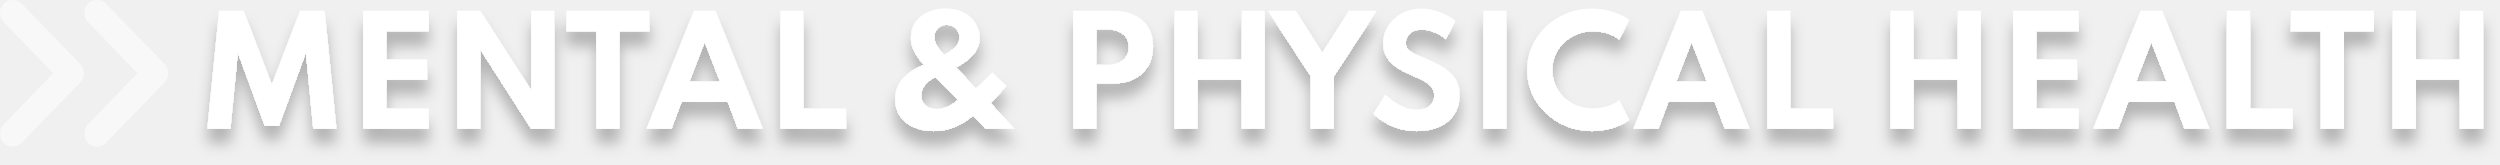
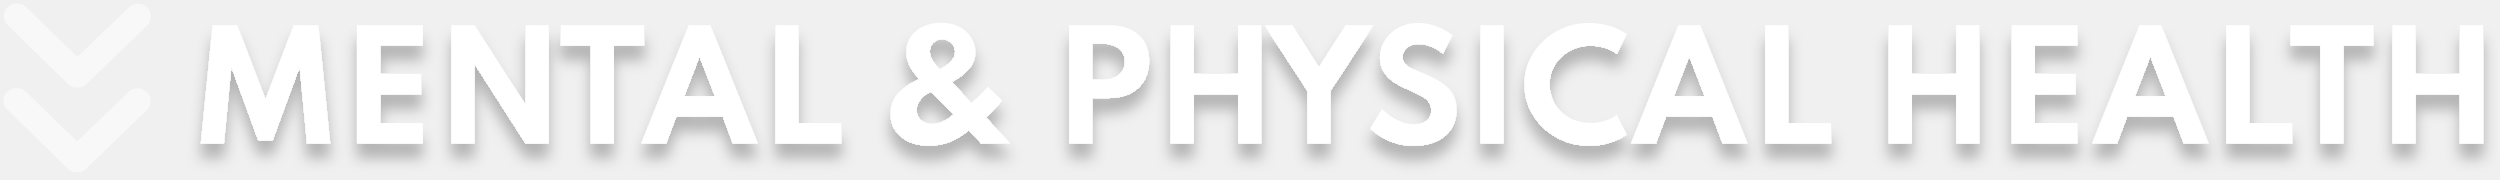
- <svg xmlns="http://www.w3.org/2000/svg" width="699" height="46" viewBox="0 0 699 46" fill="none">
+ <svg xmlns="http://www.w3.org/2000/svg" width="697" height="50" viewBox="0 0 697 50" fill="none">
  <g filter="url(#filter0_d_37_35)">
-     <path d="M57.98 36L61.26 3H68.14L76.02 23.64L83.9 3H90.78L94.06 36H87.58L85.54 14.64L78 35.18H74.02L66.5 14.64L64.44 36H57.98ZM101.531 36V3H119.891V8.68H108.011V16.62H119.411V22.3H108.011V30.32H119.891V36H101.531ZM127.82 36V3H134.3L148.52 25.2V3H155V36H148.52L134.3 13.8V36H127.82ZM166.718 36V8.72H158.358V3H181.558V8.72H173.178V36H166.718ZM180.771 36L194.031 3H200.051L213.291 36H206.311L203.511 28.48H190.551L187.751 36H180.771ZM192.771 22.8H201.311L197.031 11.74L192.771 22.8ZM218.172 36V3H224.652V30.32H236.572V36H218.172ZM261.045 36.64C258.912 36.64 257.032 36.267 255.405 35.52C253.792 34.773 252.532 33.727 251.625 32.38C250.718 31.033 250.265 29.46 250.265 27.66C250.265 25.553 250.925 23.72 252.245 22.16C253.578 20.587 255.585 19.24 258.265 18.12C257.385 17.067 256.678 16.127 256.145 15.3C255.625 14.46 255.252 13.66 255.025 12.9C254.798 12.14 254.685 11.36 254.685 10.56C254.685 8.827 255.118 7.353 255.985 6.14C256.852 4.913 258.018 3.98 259.485 3.34C260.952 2.687 262.578 2.36 264.365 2.36C265.965 2.36 267.358 2.6 268.545 3.08C269.745 3.547 270.745 4.18 271.545 4.98C272.345 5.767 272.945 6.647 273.345 7.62C273.745 8.58 273.945 9.547 273.945 10.52C273.945 12.2 273.378 13.727 272.245 15.1C271.112 16.473 269.472 17.727 267.325 18.86L272.845 24.68C273.192 24.413 273.572 24.087 273.985 23.7C274.412 23.3 274.838 22.887 275.265 22.46C275.692 22.033 276.092 21.62 276.465 21.22C276.852 20.82 277.172 20.48 277.425 20.2L281.425 24.04C280.665 24.907 279.878 25.773 279.065 26.64C278.252 27.507 277.532 28.227 276.905 28.8L283.725 36H275.585L272.065 32.3C270.505 33.673 268.798 34.74 266.945 35.5C265.105 36.26 263.138 36.64 261.045 36.64ZM261.925 30.48C262.938 30.48 263.952 30.26 264.965 29.82C265.978 29.38 266.938 28.747 267.845 27.92L261.605 21.6C260.352 22.08 259.365 22.78 258.645 23.7C257.925 24.607 257.565 25.607 257.565 26.7C257.565 27.5 257.752 28.187 258.125 28.76C258.512 29.32 259.038 29.747 259.705 30.04C260.372 30.333 261.112 30.48 261.925 30.48ZM264.045 15.3C264.978 14.793 265.758 14.293 266.385 13.8C267.012 13.307 267.478 12.793 267.785 12.26C268.105 11.713 268.265 11.113 268.265 10.46C268.265 9.78 268.105 9.18 267.785 8.66C267.478 8.127 267.052 7.713 266.505 7.42C265.972 7.113 265.358 6.96 264.665 6.96C263.998 6.96 263.405 7.107 262.885 7.4C262.365 7.693 261.958 8.1 261.665 8.62C261.385 9.127 261.245 9.713 261.245 10.38C261.245 10.913 261.345 11.44 261.545 11.96C261.745 12.467 262.045 12.993 262.445 13.54C262.858 14.073 263.392 14.66 264.045 15.3ZM300.047 36V3H311.287C313.434 3 315.34 3.373 317.007 4.12C318.674 4.867 319.987 5.98 320.947 7.46C321.907 8.927 322.387 10.76 322.387 12.96C322.387 15.147 321.907 17.013 320.947 18.56C319.987 20.107 318.674 21.293 317.007 22.12C315.34 22.933 313.434 23.34 311.287 23.34H306.527V36H300.047ZM306.527 18.16H309.287C310.42 18.16 311.46 17.993 312.407 17.66C313.367 17.327 314.14 16.793 314.727 16.06C315.314 15.327 315.607 14.36 315.607 13.16C315.607 11.947 315.314 10.98 314.727 10.26C314.14 9.527 313.367 9 312.407 8.68C311.46 8.347 310.42 8.18 309.287 8.18H306.527V18.16ZM328.367 36V3H334.847V16.62H347.187V3H353.647V36H347.187V22.3H334.847V36H328.367ZM366.49 36V21.3L354.51 3H362.31L369.73 14.7L377.15 3H384.95L372.97 21.3V36H366.49ZM396.069 36.64C394.535 36.64 393.122 36.467 391.829 36.12C390.535 35.787 389.375 35.367 388.349 34.86C387.335 34.34 386.462 33.807 385.729 33.26C384.995 32.713 384.415 32.233 383.989 31.82L387.309 26.46C387.749 26.847 388.275 27.28 388.889 27.76C389.502 28.24 390.189 28.7 390.949 29.14C391.709 29.567 392.529 29.927 393.409 30.22C394.302 30.5 395.249 30.64 396.249 30.64C397.182 30.64 398.002 30.493 398.709 30.2C399.429 29.907 399.995 29.473 400.409 28.9C400.822 28.313 401.029 27.587 401.029 26.72C401.029 25.933 400.862 25.267 400.529 24.72C400.195 24.16 399.702 23.66 399.049 23.22C398.409 22.767 397.615 22.327 396.669 21.9C395.735 21.46 394.669 20.98 393.469 20.46C392.575 20.06 391.722 19.607 390.909 19.1C390.109 18.58 389.395 17.98 388.769 17.3C388.142 16.62 387.642 15.853 387.269 15C386.909 14.133 386.729 13.167 386.729 12.1C386.729 10.833 386.982 9.62 387.489 8.46C387.995 7.3 388.715 6.267 389.649 5.36C390.595 4.453 391.715 3.733 393.009 3.2C394.315 2.667 395.769 2.4 397.369 2.4C398.569 2.4 399.769 2.56 400.969 2.88C402.169 3.2 403.289 3.62 404.329 4.14C405.369 4.66 406.249 5.227 406.969 5.84L404.269 10.92C403.695 10.427 403.042 9.987 402.309 9.6C401.589 9.2 400.815 8.88 399.989 8.64C399.175 8.4 398.349 8.28 397.509 8.28C396.562 8.28 395.755 8.447 395.089 8.78C394.435 9.113 393.929 9.56 393.569 10.12C393.222 10.667 393.049 11.28 393.049 11.96C393.049 12.52 393.162 13 393.389 13.4C393.629 13.787 393.962 14.127 394.389 14.42C394.815 14.7 395.329 14.973 395.929 15.24C396.529 15.493 397.189 15.767 397.909 16.06C399.455 16.713 400.855 17.36 402.109 18C403.362 18.64 404.435 19.353 405.329 20.14C406.222 20.913 406.902 21.82 407.369 22.86C407.849 23.9 408.089 25.14 408.089 26.58C408.089 28.687 407.582 30.493 406.569 32C405.569 33.507 404.169 34.66 402.369 35.46C400.569 36.247 398.469 36.64 396.069 36.64ZM414.734 36V3H421.214V36H414.734ZM445.102 36.64C442.609 36.64 440.269 36.2 438.082 35.32C435.896 34.44 433.969 33.22 432.302 31.66C430.636 30.087 429.336 28.267 428.402 26.2C427.469 24.133 427.002 21.913 427.002 19.54C427.002 17.153 427.469 14.927 428.402 12.86C429.349 10.78 430.649 8.96 432.302 7.4C433.969 5.827 435.889 4.6 438.062 3.72C440.249 2.84 442.582 2.4 445.062 2.4C447.089 2.4 449.016 2.687 450.842 3.26C452.682 3.833 454.256 4.587 455.562 5.52L452.762 11.02C451.869 10.313 450.782 9.76 449.502 9.36C448.222 8.96 446.882 8.76 445.482 8.76C443.842 8.76 442.322 9.033 440.922 9.58C439.536 10.127 438.322 10.887 437.282 11.86C436.256 12.833 435.456 13.973 434.882 15.28C434.309 16.587 434.022 18 434.022 19.52C434.022 21.04 434.309 22.453 434.882 23.76C435.456 25.067 436.256 26.207 437.282 27.18C438.322 28.153 439.536 28.913 440.922 29.46C442.322 30.007 443.842 30.28 445.482 30.28C446.882 30.28 448.222 30.08 449.502 29.68C450.782 29.28 451.869 28.727 452.762 28.02L455.562 33.52C454.309 34.427 452.769 35.173 450.942 35.76C449.116 36.347 447.169 36.64 445.102 36.64ZM456.708 36L469.968 3H475.988L489.228 36H482.248L479.448 28.48H466.488L463.688 36H456.708ZM468.708 22.8H477.248L472.968 11.74L468.708 22.8ZM494.109 36V3H500.589V30.32H512.509V36H494.109ZM528.563 36V3H535.043V16.62H547.383V3H553.843V36H547.383V22.3H535.043V36H528.563ZM562.859 36V3H581.219V8.68H569.339V16.62H580.739V22.3H569.339V30.32H581.219V36H562.859ZM585.263 36L598.523 3H604.543L617.783 36H610.803L608.003 28.48H595.043L592.243 36H585.263ZM597.263 22.8H605.803L601.523 11.74L597.263 22.8ZM622.664 36V3H629.144V30.32H641.064V36H622.664ZM648.906 36V8.72H640.546V3H663.746V8.72H655.366V36H648.906ZM668.992 36V3H675.472V16.62H687.812V3H694.272V36H687.812V22.3H675.472V36H668.992Z" fill="white" />
+     <path d="M55.98 40L59.26 7H66.14L74.02 27.64L81.9 7H88.78L92.06 40H85.58L83.54 18.64L76 39.18H72.02L64.5 18.64L62.44 40H55.98ZM99.531 40V7H117.891V12.68H106.011V20.62H117.411V26.3H106.011V34.32H117.891V40H99.531ZM125.82 40V7H132.3L146.52 29.2V7H153V40H146.52L132.3 17.8V40H125.82ZM164.718 40V12.72H156.358V7H179.558V12.72H171.178V40H164.718ZM178.771 40L192.031 7H198.051L211.291 40H204.311L201.511 32.48H188.551L185.751 40H178.771ZM190.771 26.8H199.311L195.031 15.74L190.771 26.8ZM216.172 40V7H222.652V34.32H234.572V40H216.172ZM259.045 40.64C256.912 40.64 255.032 40.267 253.405 39.52C251.792 38.773 250.532 37.727 249.625 36.38C248.718 35.033 248.265 33.46 248.265 31.66C248.265 29.553 248.925 27.72 250.245 26.16C251.578 24.587 253.585 23.24 256.265 22.12C255.385 21.067 254.678 20.127 254.145 19.3C253.625 18.46 253.252 17.66 253.025 16.9C252.798 16.14 252.685 15.36 252.685 14.56C252.685 12.827 253.118 11.353 253.985 10.14C254.852 8.913 256.018 7.98 257.485 7.34C258.952 6.687 260.578 6.36 262.365 6.36C263.965 6.36 265.358 6.6 266.545 7.08C267.745 7.547 268.745 8.18 269.545 8.98C270.345 9.767 270.945 10.647 271.345 11.62C271.745 12.58 271.945 13.547 271.945 14.52C271.945 16.2 271.378 17.727 270.245 19.1C269.112 20.473 267.472 21.727 265.325 22.86L270.845 28.68C271.192 28.413 271.572 28.087 271.985 27.7C272.412 27.3 272.838 26.887 273.265 26.46C273.692 26.033 274.092 25.62 274.465 25.22C274.852 24.82 275.172 24.48 275.425 24.2L279.425 28.04C278.665 28.907 277.878 29.773 277.065 30.64C276.252 31.507 275.532 32.227 274.905 32.8L281.725 40H273.585L270.065 36.3C268.505 37.673 266.798 38.74 264.945 39.5C263.105 40.26 261.138 40.64 259.045 40.64ZM259.925 34.48C260.938 34.48 261.952 34.26 262.965 33.82C263.978 33.38 264.938 32.747 265.845 31.92L259.605 25.6C258.352 26.08 257.365 26.78 256.645 27.7C255.925 28.607 255.565 29.607 255.565 30.7C255.565 31.5 255.752 32.187 256.125 32.76C256.512 33.32 257.038 33.747 257.705 34.04C258.372 34.333 259.112 34.48 259.925 34.48ZM262.045 19.3C262.978 18.793 263.758 18.293 264.385 17.8C265.012 17.307 265.478 16.793 265.785 16.26C266.105 15.713 266.265 15.113 266.265 14.46C266.265 13.78 266.105 13.18 265.785 12.66C265.478 12.127 265.052 11.713 264.505 11.42C263.972 11.113 263.358 10.96 262.665 10.96C261.998 10.96 261.405 11.107 260.885 11.4C260.365 11.693 259.958 12.1 259.665 12.62C259.385 13.127 259.245 13.713 259.245 14.38C259.245 14.913 259.345 15.44 259.545 15.96C259.745 16.467 260.045 16.993 260.445 17.54C260.858 18.073 261.392 18.66 262.045 19.3ZM298.047 40V7H309.287C311.434 7 313.34 7.373 315.007 8.12C316.674 8.867 317.987 9.98 318.947 11.46C319.907 12.927 320.387 14.76 320.387 16.96C320.387 19.147 319.907 21.013 318.947 22.56C317.987 24.107 316.674 25.293 315.007 26.12C313.34 26.933 311.434 27.34 309.287 27.34H304.527V40H298.047ZM304.527 22.16H307.287C308.42 22.16 309.46 21.993 310.407 21.66C311.367 21.327 312.14 20.793 312.727 20.06C313.314 19.327 313.607 18.36 313.607 17.16C313.607 15.947 313.314 14.98 312.727 14.26C312.14 13.527 311.367 13 310.407 12.68C309.46 12.347 308.42 12.18 307.287 12.18H304.527V22.16ZM326.367 40V7H332.847V20.62H345.187V7H351.647V40H345.187V26.3H332.847V40H326.367ZM364.49 40V25.3L352.51 7H360.31L367.73 18.7L375.15 7H382.95L370.97 25.3V40H364.49ZM394.069 40.64C392.535 40.64 391.122 40.467 389.829 40.12C388.535 39.787 387.375 39.367 386.349 38.86C385.335 38.34 384.462 37.807 383.729 37.26C382.995 36.713 382.415 36.233 381.989 35.82L385.309 30.46C385.749 30.847 386.275 31.28 386.889 31.76C387.502 32.24 388.189 32.7 388.949 33.14C389.709 33.567 390.529 33.927 391.409 34.22C392.302 34.5 393.249 34.64 394.249 34.64C395.182 34.64 396.002 34.493 396.709 34.2C397.429 33.907 397.995 33.473 398.409 32.9C398.822 32.313 399.029 31.587 399.029 30.72C399.029 29.933 398.862 29.267 398.529 28.72C398.195 28.16 397.702 27.66 397.049 27.22C396.409 26.767 395.615 26.327 394.669 25.9C393.735 25.46 392.669 24.98 391.469 24.46C390.575 24.06 389.722 23.607 388.909 23.1C388.109 22.58 387.395 21.98 386.769 21.3C386.142 20.62 385.642 19.853 385.269 19C384.909 18.133 384.729 17.167 384.729 16.1C384.729 14.833 384.982 13.62 385.489 12.46C385.995 11.3 386.715 10.267 387.649 9.36C388.595 8.453 389.715 7.733 391.009 7.2C392.315 6.667 393.769 6.4 395.369 6.4C396.569 6.4 397.769 6.56 398.969 6.88C400.169 7.2 401.289 7.62 402.329 8.14C403.369 8.66 404.249 9.227 404.969 9.84L402.269 14.92C401.695 14.427 401.042 13.987 400.309 13.6C399.589 13.2 398.815 12.88 397.989 12.64C397.175 12.4 396.349 12.28 395.509 12.28C394.562 12.28 393.755 12.447 393.089 12.78C392.435 13.113 391.929 13.56 391.569 14.12C391.222 14.667 391.049 15.28 391.049 15.96C391.049 16.52 391.162 17 391.389 17.4C391.629 17.787 391.962 18.127 392.389 18.42C392.815 18.7 393.329 18.973 393.929 19.24C394.529 19.493 395.189 19.767 395.909 20.06C397.455 20.713 398.855 21.36 400.109 22C401.362 22.64 402.435 23.353 403.329 24.14C404.222 24.913 404.902 25.82 405.369 26.86C405.849 27.9 406.089 29.14 406.089 30.58C406.089 32.687 405.582 34.493 404.569 36C403.569 37.507 402.169 38.66 400.369 39.46C398.569 40.247 396.469 40.64 394.069 40.64ZM412.734 40V7H419.214V40H412.734ZM443.102 40.64C440.609 40.64 438.269 40.2 436.082 39.32C433.896 38.44 431.969 37.22 430.302 35.66C428.636 34.087 427.336 32.267 426.402 30.2C425.469 28.133 425.002 25.913 425.002 23.54C425.002 21.153 425.469 18.927 426.402 16.86C427.349 14.78 428.649 12.96 430.302 11.4C431.969 9.827 433.889 8.6 436.062 7.72C438.249 6.84 440.582 6.4 443.062 6.4C445.089 6.4 447.016 6.687 448.842 7.26C450.682 7.833 452.256 8.587 453.562 9.52L450.762 15.02C449.869 14.313 448.782 13.76 447.502 13.36C446.222 12.96 444.882 12.76 443.482 12.76C441.842 12.76 440.322 13.033 438.922 13.58C437.536 14.127 436.322 14.887 435.282 15.86C434.256 16.833 433.456 17.973 432.882 19.28C432.309 20.587 432.022 22 432.022 23.52C432.022 25.04 432.309 26.453 432.882 27.76C433.456 29.067 434.256 30.207 435.282 31.18C436.322 32.153 437.536 32.913 438.922 33.46C440.322 34.007 441.842 34.28 443.482 34.28C444.882 34.28 446.222 34.08 447.502 33.68C448.782 33.28 449.869 32.727 450.762 32.02L453.562 37.52C452.309 38.427 450.769 39.173 448.942 39.76C447.116 40.347 445.169 40.64 443.102 40.64ZM454.708 40L467.968 7H473.988L487.228 40H480.248L477.448 32.48H464.488L461.688 40H454.708ZM466.708 26.8H475.248L470.968 15.74L466.708 26.8ZM492.109 40V7H498.589V34.32H510.509V40H492.109ZM526.563 40V7H533.043V20.62H545.383V7H551.843V40H545.383V26.3H533.043V40H526.563ZM560.859 40V7H579.219V12.68H567.339V20.62H578.739V26.3H567.339V34.32H579.219V40H560.859ZM583.263 40L596.523 7H602.543L615.783 40H608.803L606.003 32.48H593.043L590.243 40H583.263ZM595.263 26.8H603.803L599.523 15.74L595.263 26.8ZM620.664 40V7H627.144V34.32H639.064V40H620.664ZM646.906 40V12.72H638.546V7H661.746V12.72H653.366V40H646.906ZM666.992 40V7H673.472V20.62H685.812V7H692.272V40H685.812V26.3H673.472V40H666.992Z" fill="white" />
  </g>
-   <path d="M1.03 39.94C0.376 39.267 0.048 38.41 0.048 37.369C0.048 36.329 0.376 35.472 1.03 34.799L14.866 20.475L1.03 6.152C0.376 5.478 0.033 4.637 0.002 3.629C-0.029 2.62 0.314 1.747 1.03 1.01C1.685 0.337 2.518 0 3.53 0C4.541 0 5.374 0.337 6.029 1.01L22.453 17.904C22.81 18.271 23.064 18.669 23.213 19.098C23.363 19.526 23.437 19.985 23.435 20.475C23.435 20.965 23.361 21.424 23.213 21.852C23.066 22.281 22.812 22.679 22.453 23.046L6.029 39.94C5.374 40.614 4.557 40.966 3.576 40.998C2.595 41.03 1.747 40.677 1.03 39.94ZM24.595 39.94C23.941 39.267 23.613 38.41 23.613 37.369C23.613 36.329 23.941 35.472 24.595 34.799L38.431 20.475L24.595 6.152C23.941 5.478 23.598 4.637 23.567 3.629C23.536 2.62 23.879 1.747 24.595 1.01C25.25 0.337 26.083 0 27.095 0C28.106 0 28.939 0.337 29.594 1.01L46.018 17.904C46.375 18.271 46.629 18.669 46.779 19.098C46.928 19.526 47.002 19.985 47 20.475C47 20.965 46.925 21.424 46.775 21.852C46.625 22.281 46.373 22.679 46.018 23.046L29.594 39.94C28.939 40.614 28.122 40.966 27.141 40.998C26.16 41.03 25.312 40.677 24.595 39.94Z" fill="white" fill-opacity="0.53" />
+   <path d="M2.128 1.971C2.803 1.319 3.661 0.994 4.702 0.997C5.742 1 6.598 1.33 7.27 1.987L21.551 15.866L35.916 2.074C36.592 1.421 37.434 1.081 38.443 1.053C39.452 1.025 40.323 1.371 41.058 2.089C41.73 2.746 42.064 3.58 42.061 4.592C42.057 5.604 41.718 6.436 41.043 7.088L24.099 23.461C23.731 23.817 23.332 24.069 22.903 24.218C22.474 24.366 22.015 24.439 21.525 24.435C21.035 24.433 20.577 24.358 20.149 24.209C19.721 24.061 19.323 23.806 18.957 23.445L2.113 6.97C1.442 6.313 1.091 5.495 1.063 4.514C1.034 3.533 1.389 2.686 2.128 1.971ZM2.057 25.536C2.732 24.884 3.59 24.559 4.63 24.562C5.671 24.566 6.527 24.895 7.198 25.552L21.48 39.431L35.845 25.639C36.52 24.986 37.362 24.646 38.371 24.618C39.38 24.59 40.252 24.936 40.987 25.654C41.658 26.311 41.992 27.145 41.989 28.157C41.986 29.169 41.647 30 40.971 30.653L24.027 47.026C23.659 47.382 23.261 47.634 22.832 47.783C22.403 47.931 21.943 48.004 21.454 48C20.964 47.998 20.505 47.922 20.077 47.771C19.649 47.62 19.252 47.366 18.886 47.01L2.041 30.535C1.37 29.878 1.02 29.06 0.991 28.079C0.962 27.098 1.317 26.251 2.057 25.536Z" fill="white" fill-opacity="0.53" />
  <defs>
-     <filter id="filter0_d_37_35" x="53.98" y="2.36" width="644.292" height="42.28" filterUnits="userSpaceOnUse" color-interpolation-filters="sRGB">
+     <filter id="filter0_d_37_35" x="51.98" y="6.36" width="644.292" height="42.28" filterUnits="userSpaceOnUse" color-interpolation-filters="sRGB">
      <feFlood flood-opacity="0" result="BackgroundImageFix" />
      <feColorMatrix in="SourceAlpha" type="matrix" values="0 0 0 0 0 0 0 0 0 0 0 0 0 0 0 0 0 0 127 0" result="hardAlpha" />
      <feOffset dy="4" />
      <feGaussianBlur stdDeviation="2" />
      <feComposite in2="hardAlpha" operator="out" />
      <feColorMatrix type="matrix" values="0 0 0 0 0 0 0 0 0 0 0 0 0 0 0 0 0 0 0.25 0" />
      <feBlend mode="normal" in2="BackgroundImageFix" result="effect1_dropShadow_37_35" />
      <feBlend mode="normal" in="SourceGraphic" in2="effect1_dropShadow_37_35" result="shape" />
    </filter>
  </defs>
</svg>
